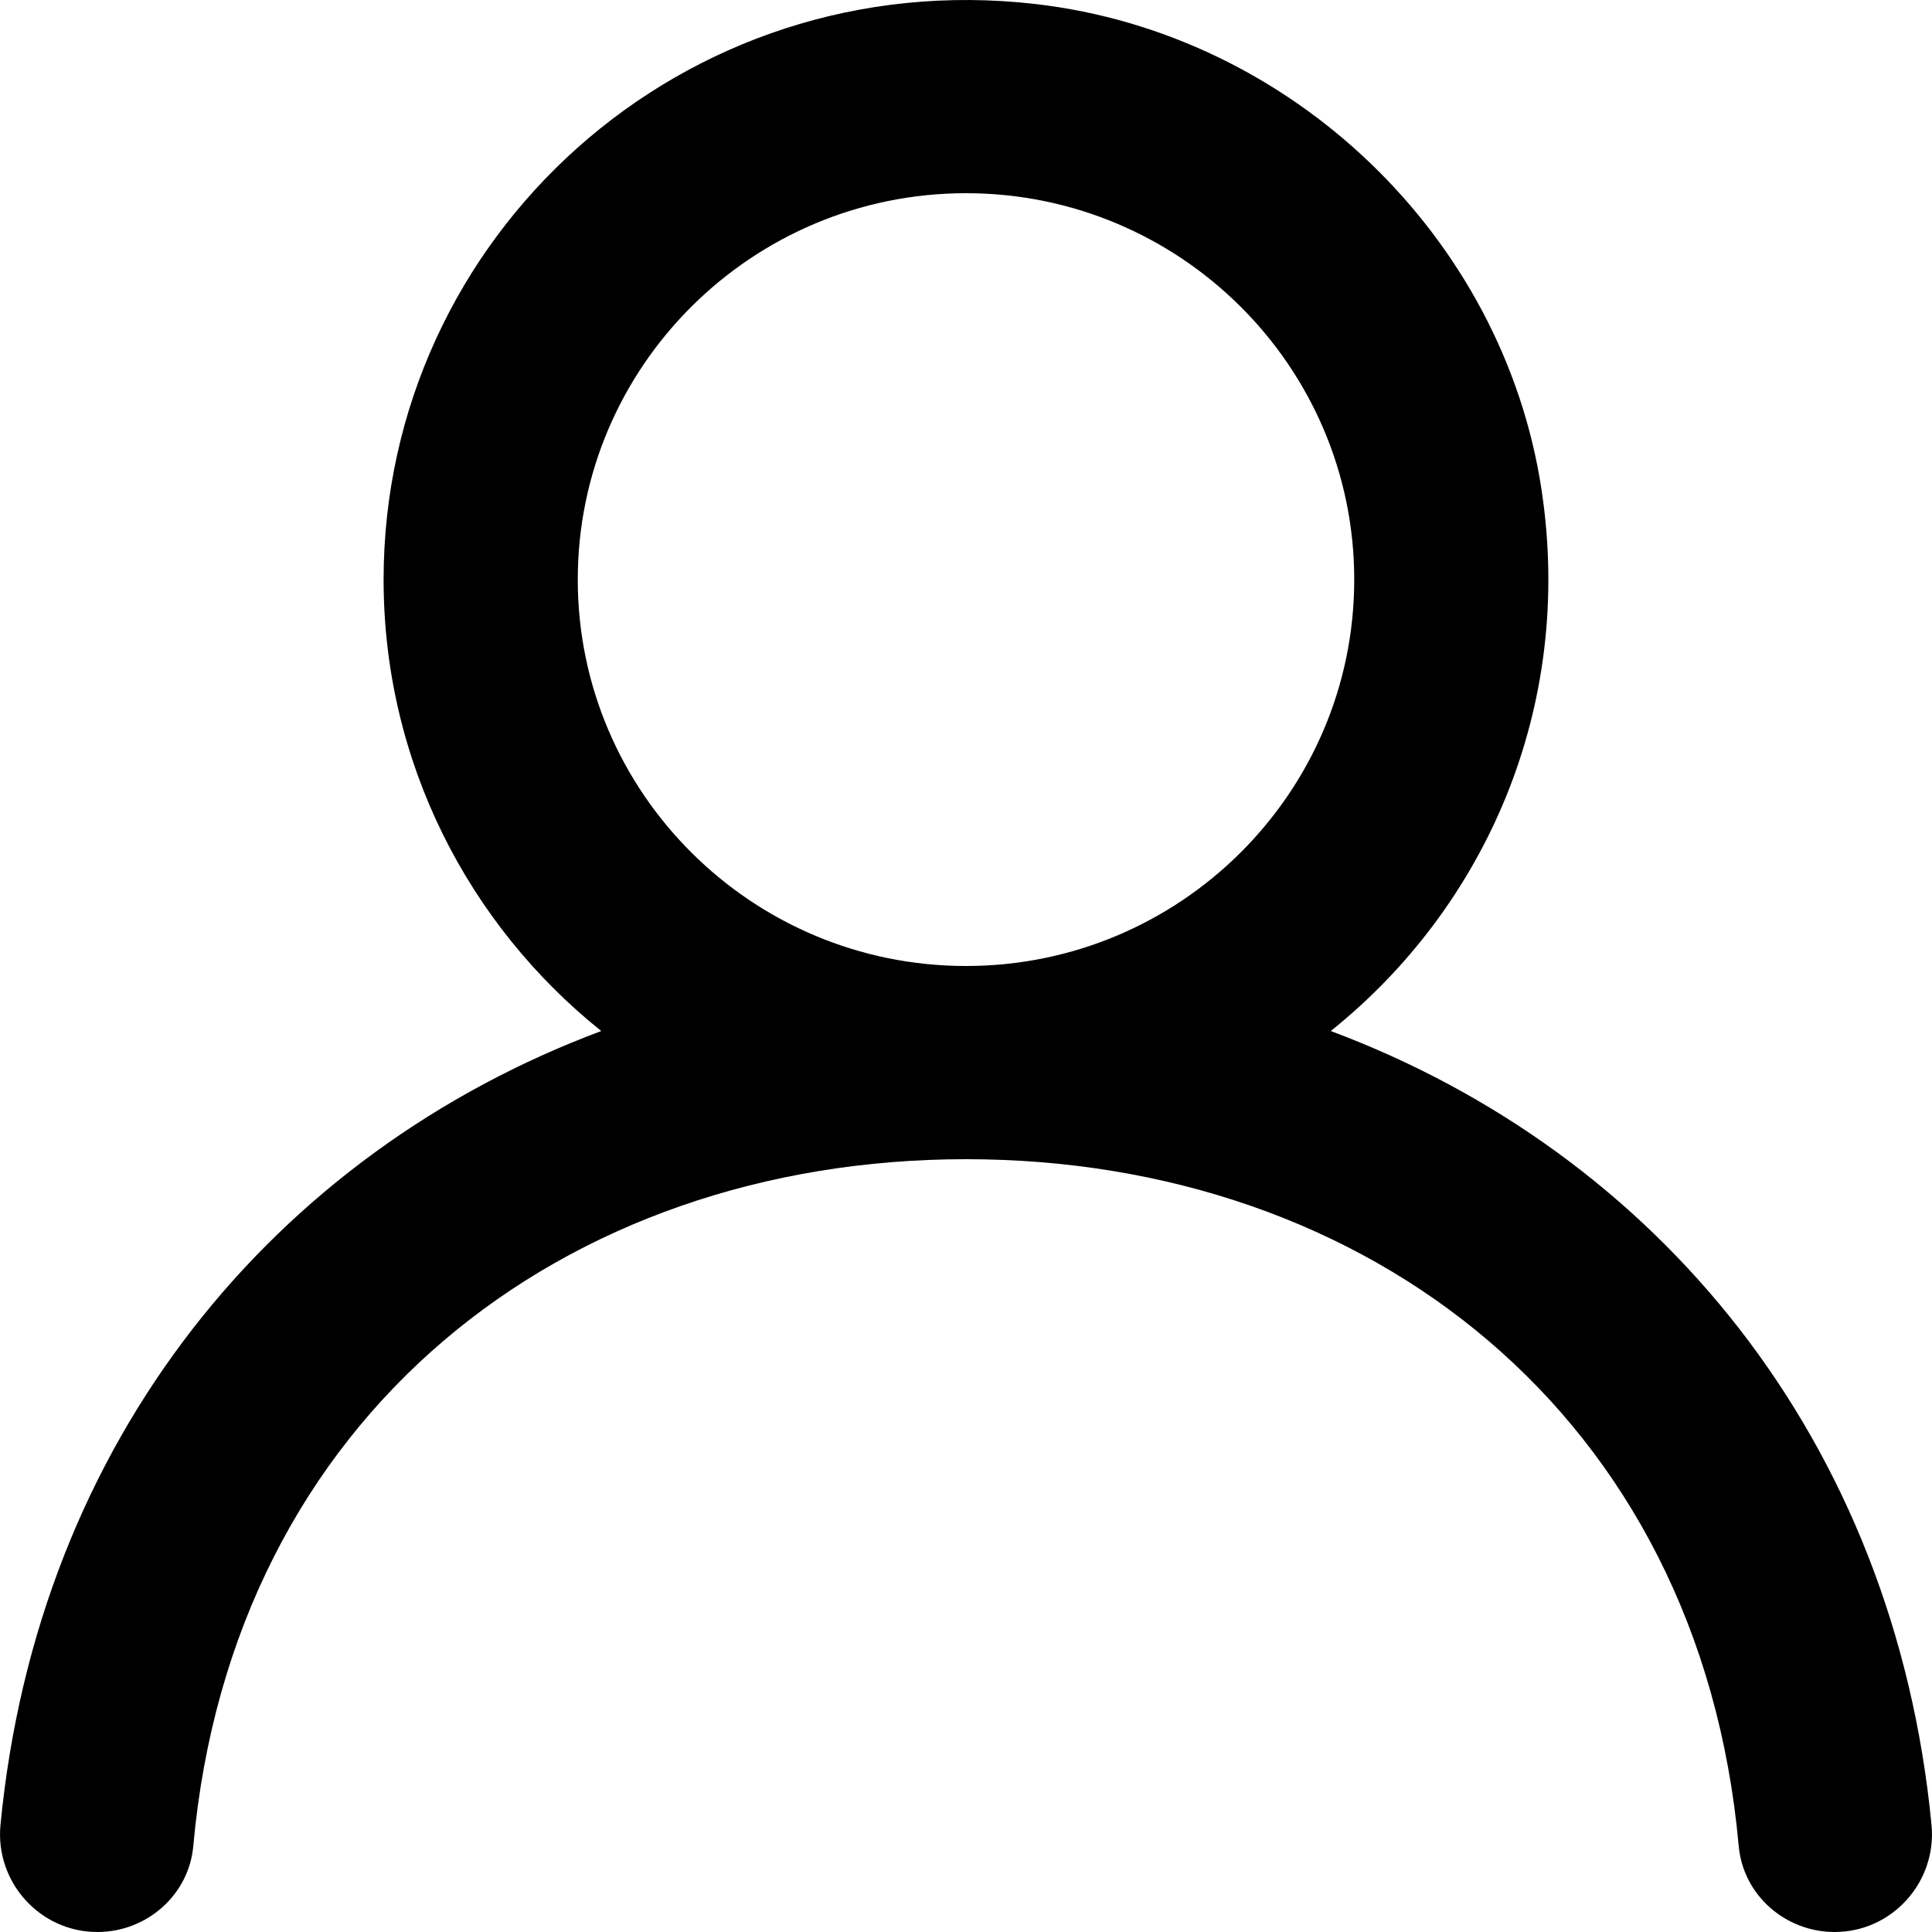
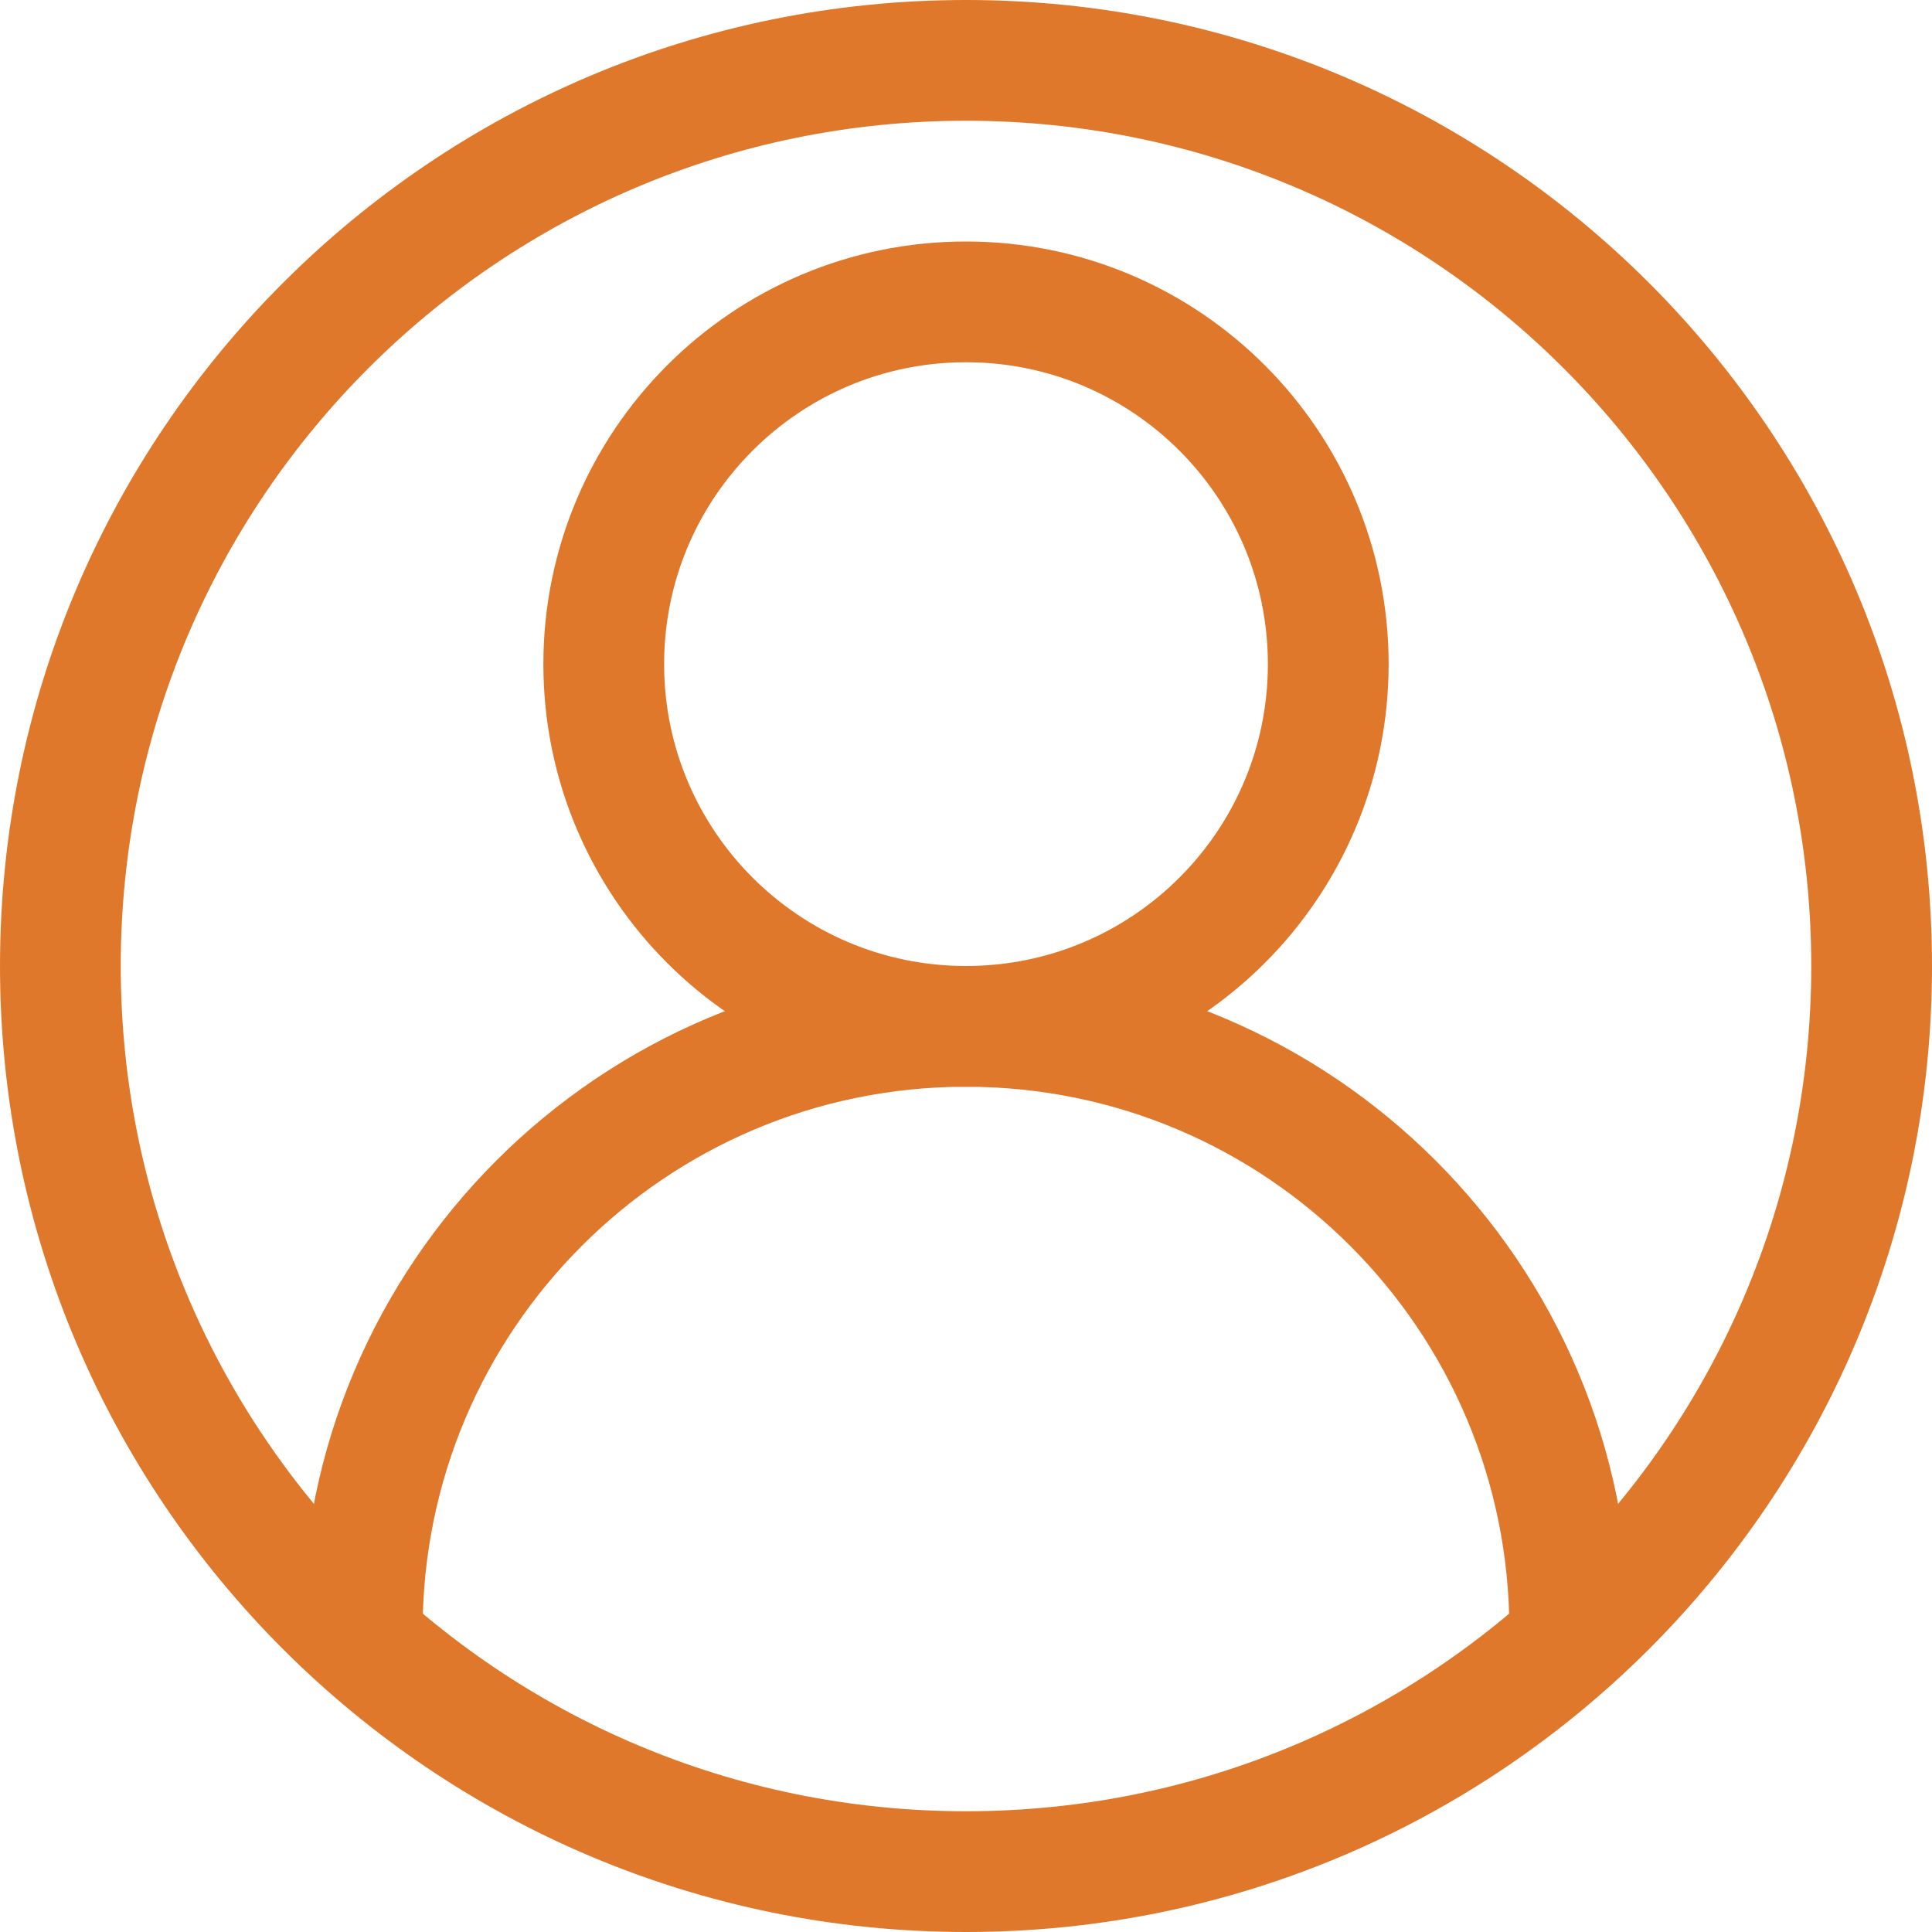
- <svg xmlns="http://www.w3.org/2000/svg" width="800px" height="800px" viewBox="0 0 20 20" version="1.1">
-   <defs>
- 
- </defs>
-   <g id="Page-1" stroke="none" stroke-width="1" fill="none" fill-rule="evenodd">
-     <g id="Dribbble-Light-Preview" transform="translate(-180, -2159)" fill="#000000">
-       <g id="icons" transform="translate(56, 160)">
-         <path d="M134,2009 C131.783,2009 129.981,2007.206 129.981,2005 C129.981,2002.794 131.783,2001 134,2001 C136.217,2001 138.019,2002.794 138.019,2005 C138.019,2007.206 136.217,2009 134,2009 M137.776,2009.673 C139.37,2008.396 140.3,2006.331 139.958,2004.07 C139.561,2001.447 137.369,1999.348 134.722,1999.042 C131.07,1998.619 127.971,2001.449 127.971,2005 C127.971,2006.89 128.852,2008.574 130.224,2009.673 C126.852,2010.934 124.39,2013.895 124.005,2017.891 C123.948,2018.482 124.412,2019 125.008,2019 C125.52,2019 125.956,2018.616 126.001,2018.109 C126.404,2013.646 129.837,2011 134,2011 C138.163,2011 141.596,2013.646 141.999,2018.109 C142.044,2018.616 142.48,2019 142.992,2019 C143.588,2019 144.052,2018.482 143.995,2017.891 C143.61,2013.895 141.148,2010.934 137.776,2009.673" id="profile-[#1341]">
- 
- </path>
-       </g>
-     </g>
+ <svg xmlns="http://www.w3.org/2000/svg" width="800px" height="800px" viewBox="0 0 32 32" enable-background="new 0 0 32 32" id="Stock_cut" version="1.1" xml:space="preserve">
+   <g>
+     <circle cx="16" cy="16" fill="none" r="15" stroke="#e0782b" stroke-linejoin="round" stroke-miterlimit="10" stroke-width="2" />
+     <path d="M26,27L26,27   c0-5.523-4.477-10-10-10h0c-5.523,0-10,4.477-10,10v0" fill="none" stroke="#e0782b" stroke-linejoin="round" stroke-miterlimit="10" stroke-width="2" />
+     <circle cx="16" cy="11" fill="none" r="6" stroke="#e0782b" stroke-linejoin="round" stroke-miterlimit="10" stroke-width="2" />
  </g>
</svg>
